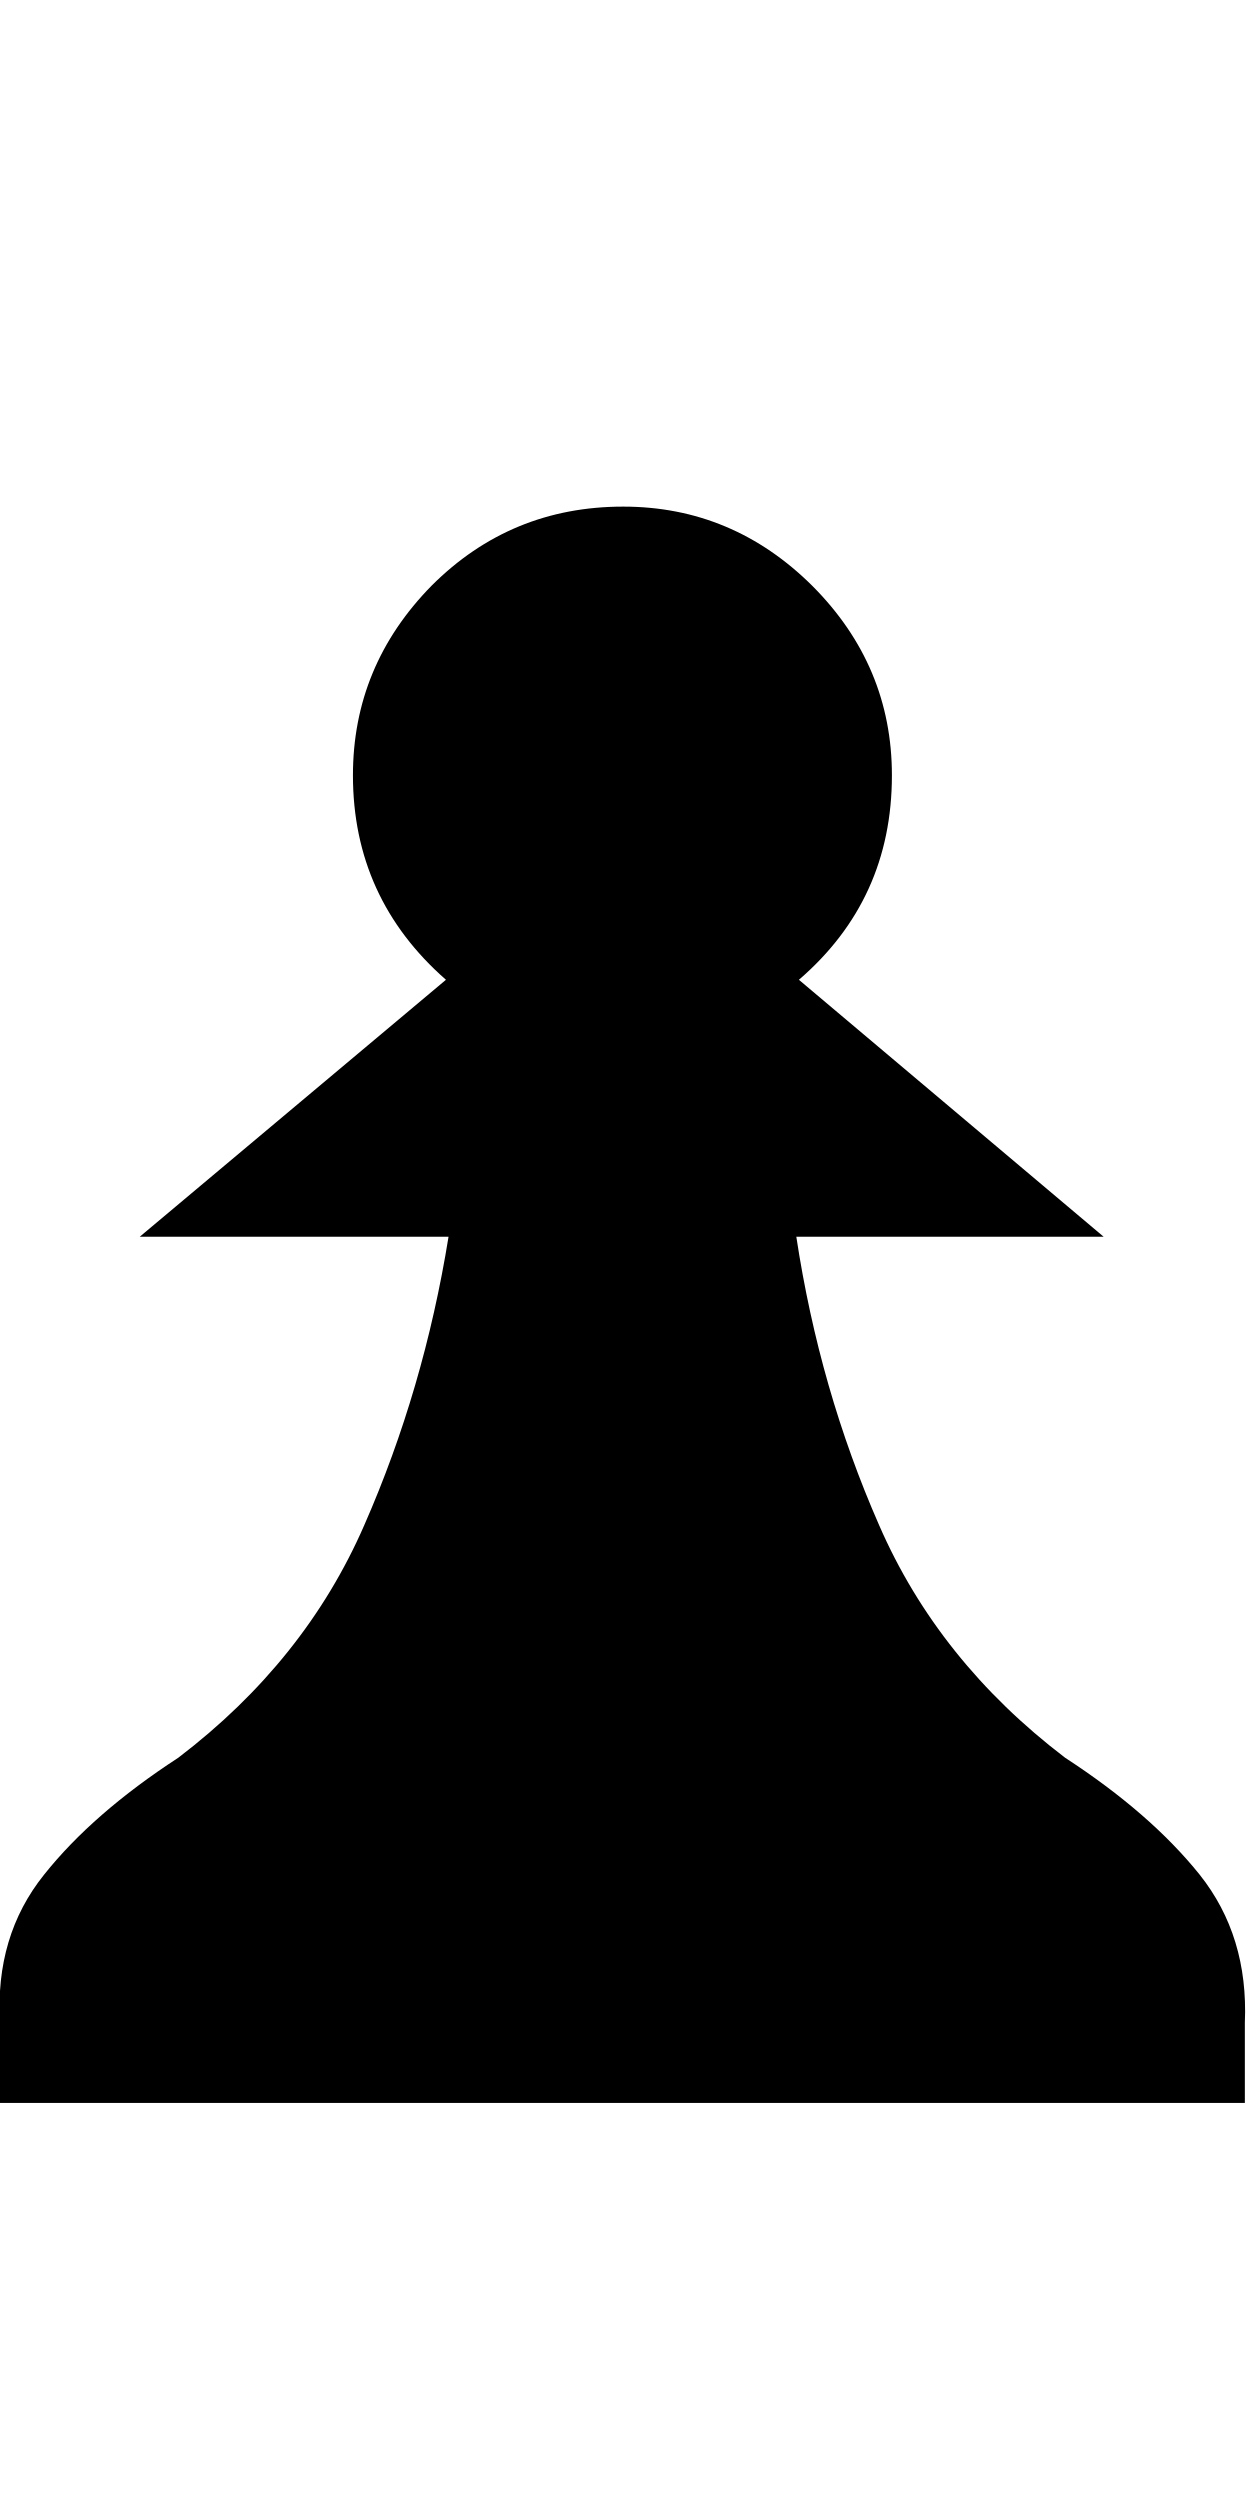
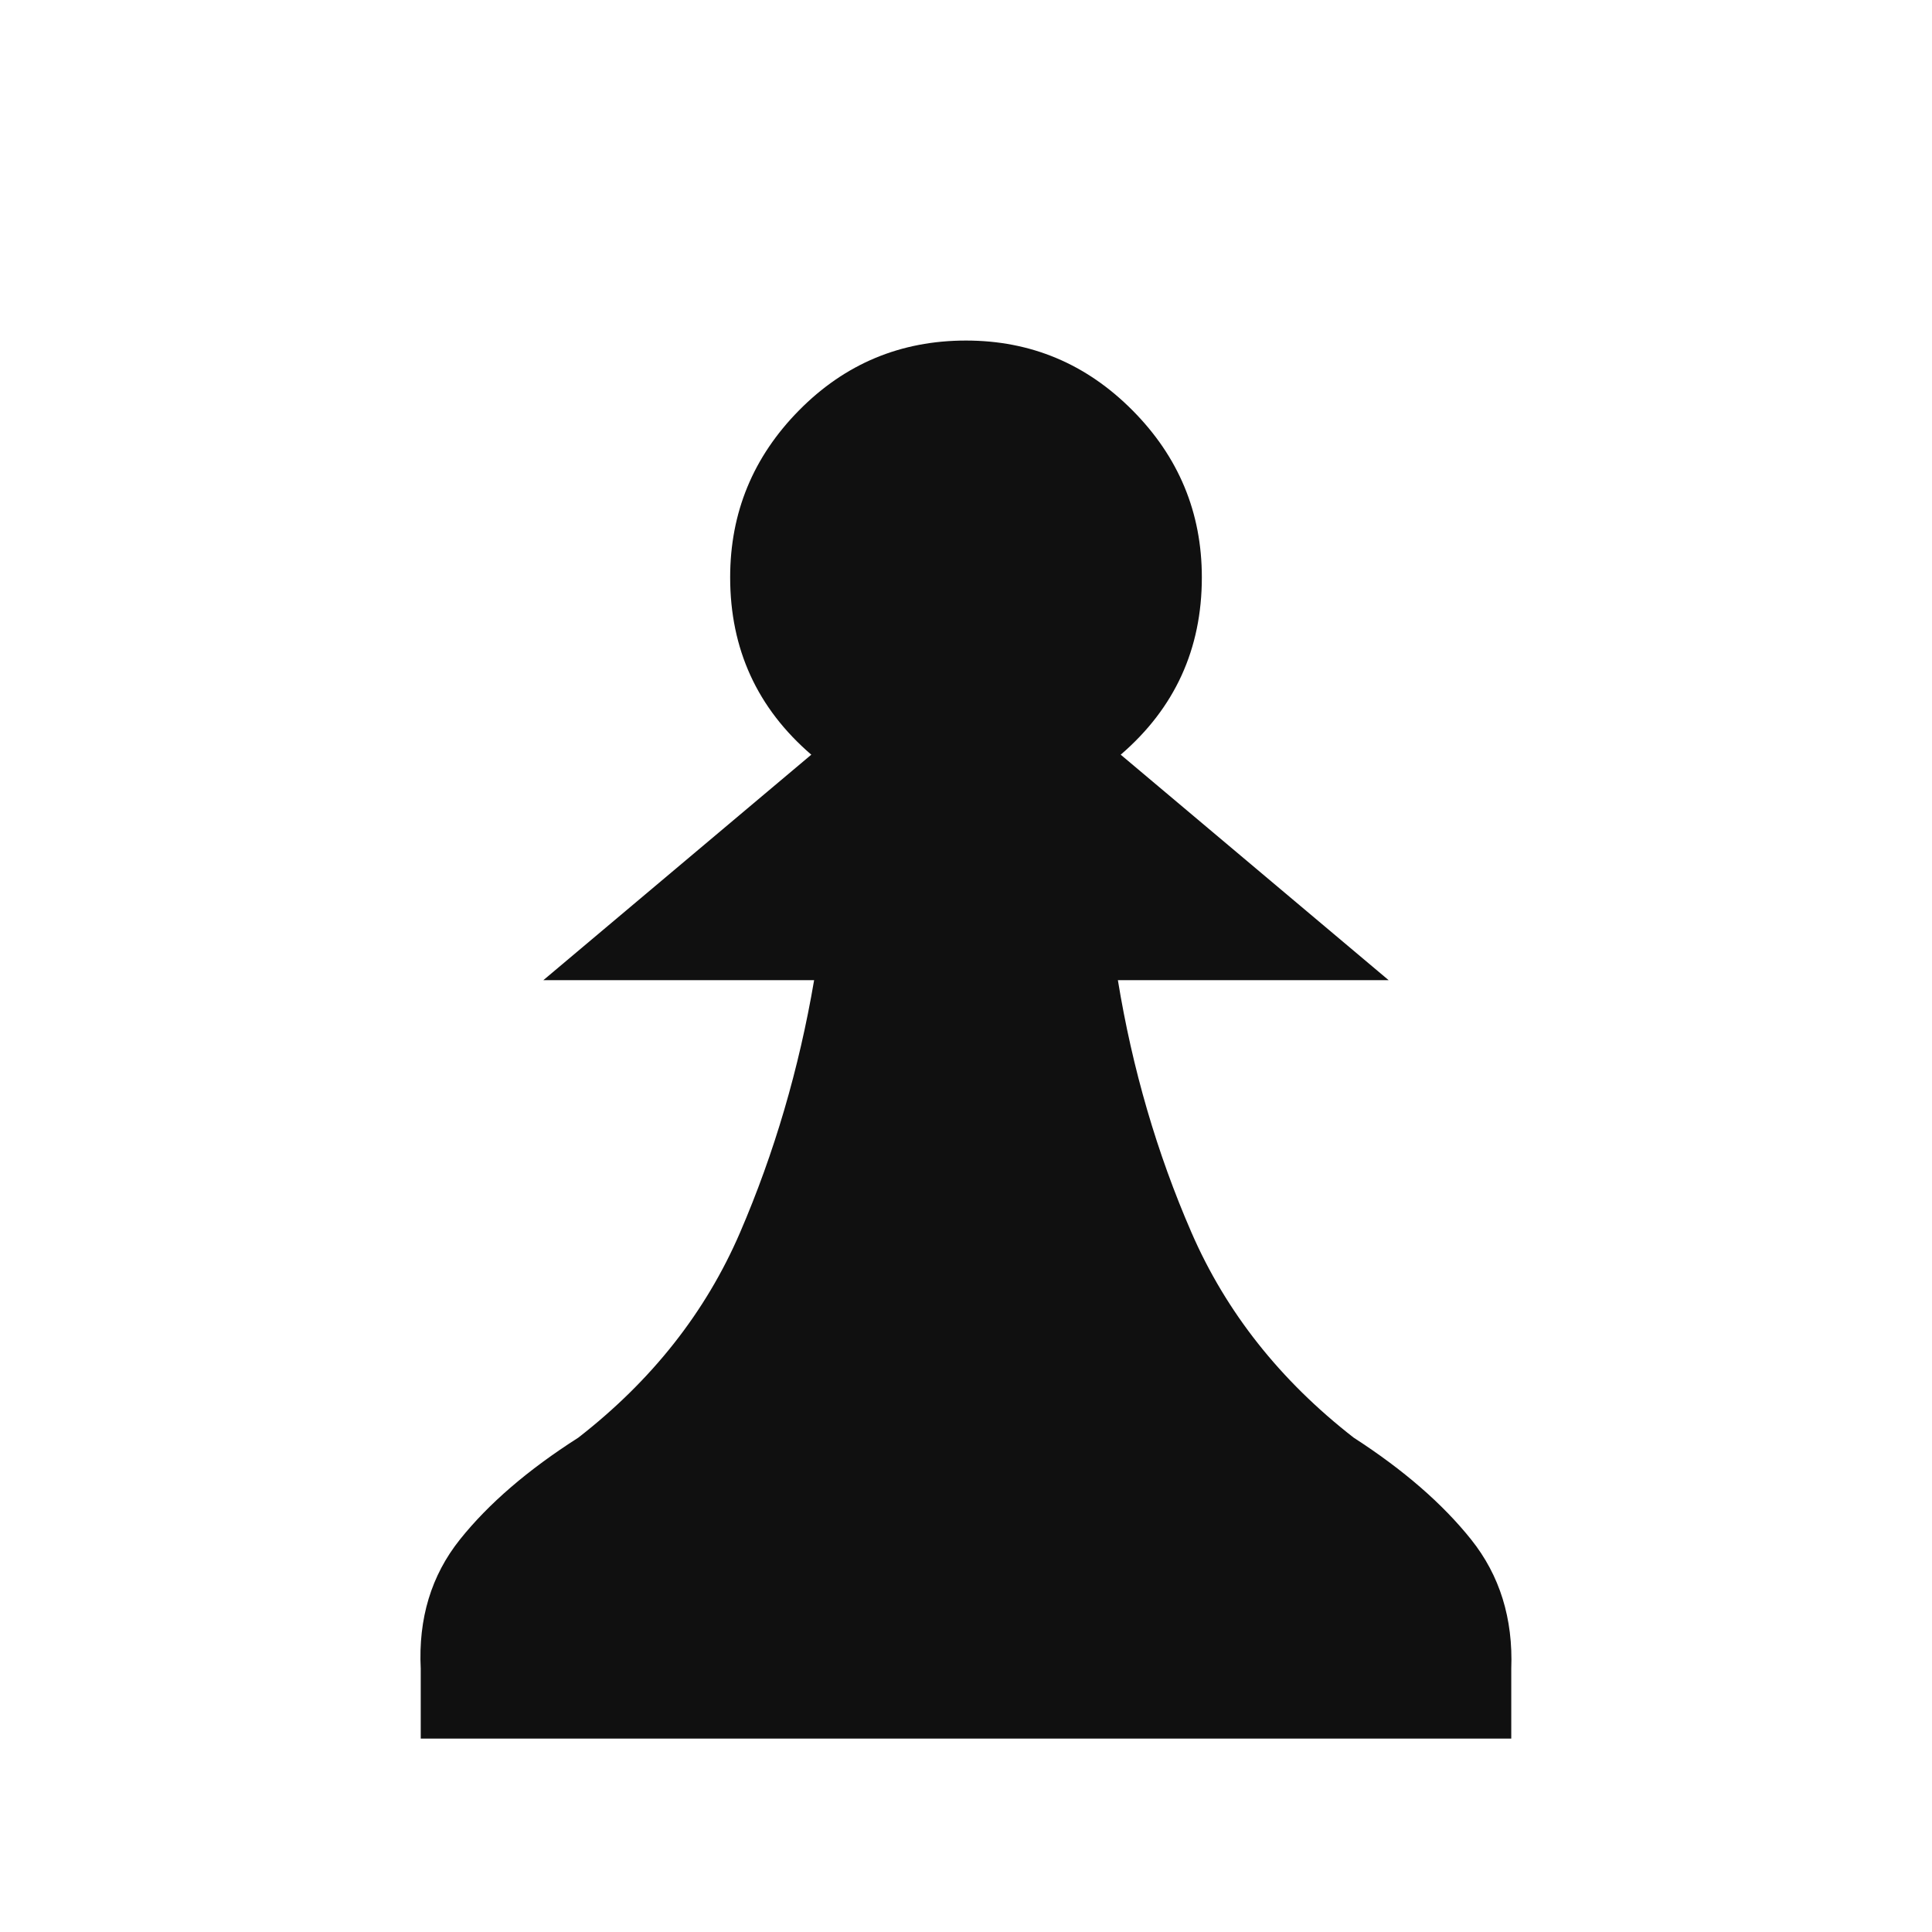
- <svg xmlns="http://www.w3.org/2000/svg" width="34" height="68">
-   <path d="M33.86 57.20L16.95 57.20L0 57.20L0 55.02Q-0.14 52.66 1.20 50.99Q2.53 49.32 4.85 47.81L4.85 47.81Q8.30 45.18 9.91 41.48Q11.53 37.79 12.20 33.64L12.20 33.64L3.80 33.64L12.13 26.65Q9.60 24.43 9.60 21.09L9.60 21.09Q9.60 18.11 11.74 15.93L11.74 15.93Q13.89 13.78 16.95 13.78L16.95 13.78Q19.93 13.78 22.10 15.94Q24.26 18.11 24.26 21.09L24.26 21.09Q24.26 24.47 21.73 26.65L21.73 26.65L30.02 33.64L21.66 33.64Q22.29 37.79 23.91 41.48Q25.52 45.18 28.97 47.81L28.97 47.81Q31.29 49.32 32.63 50.99Q33.96 52.66 33.86 55.02L33.86 55.02L33.86 57.20Z" />
+ <svg xmlns="http://www.w3.org/2000/svg" viewBox="0 0 2048 2048">
+   <path d="M1024 1843H446v-74q-4-80 41.5-137T613 1524q117-91 171.5-217.5T863 1039H576l284-239q-86-74-86-188 0-103 73-177t177-74q103 0 176.5 74t73.5 177q0 114-86 188l284 239h-287q23 141 78 267.5t172 217.5q79 51 124.5 108t42.5 137v74z" fill="#101010" />
</svg>
